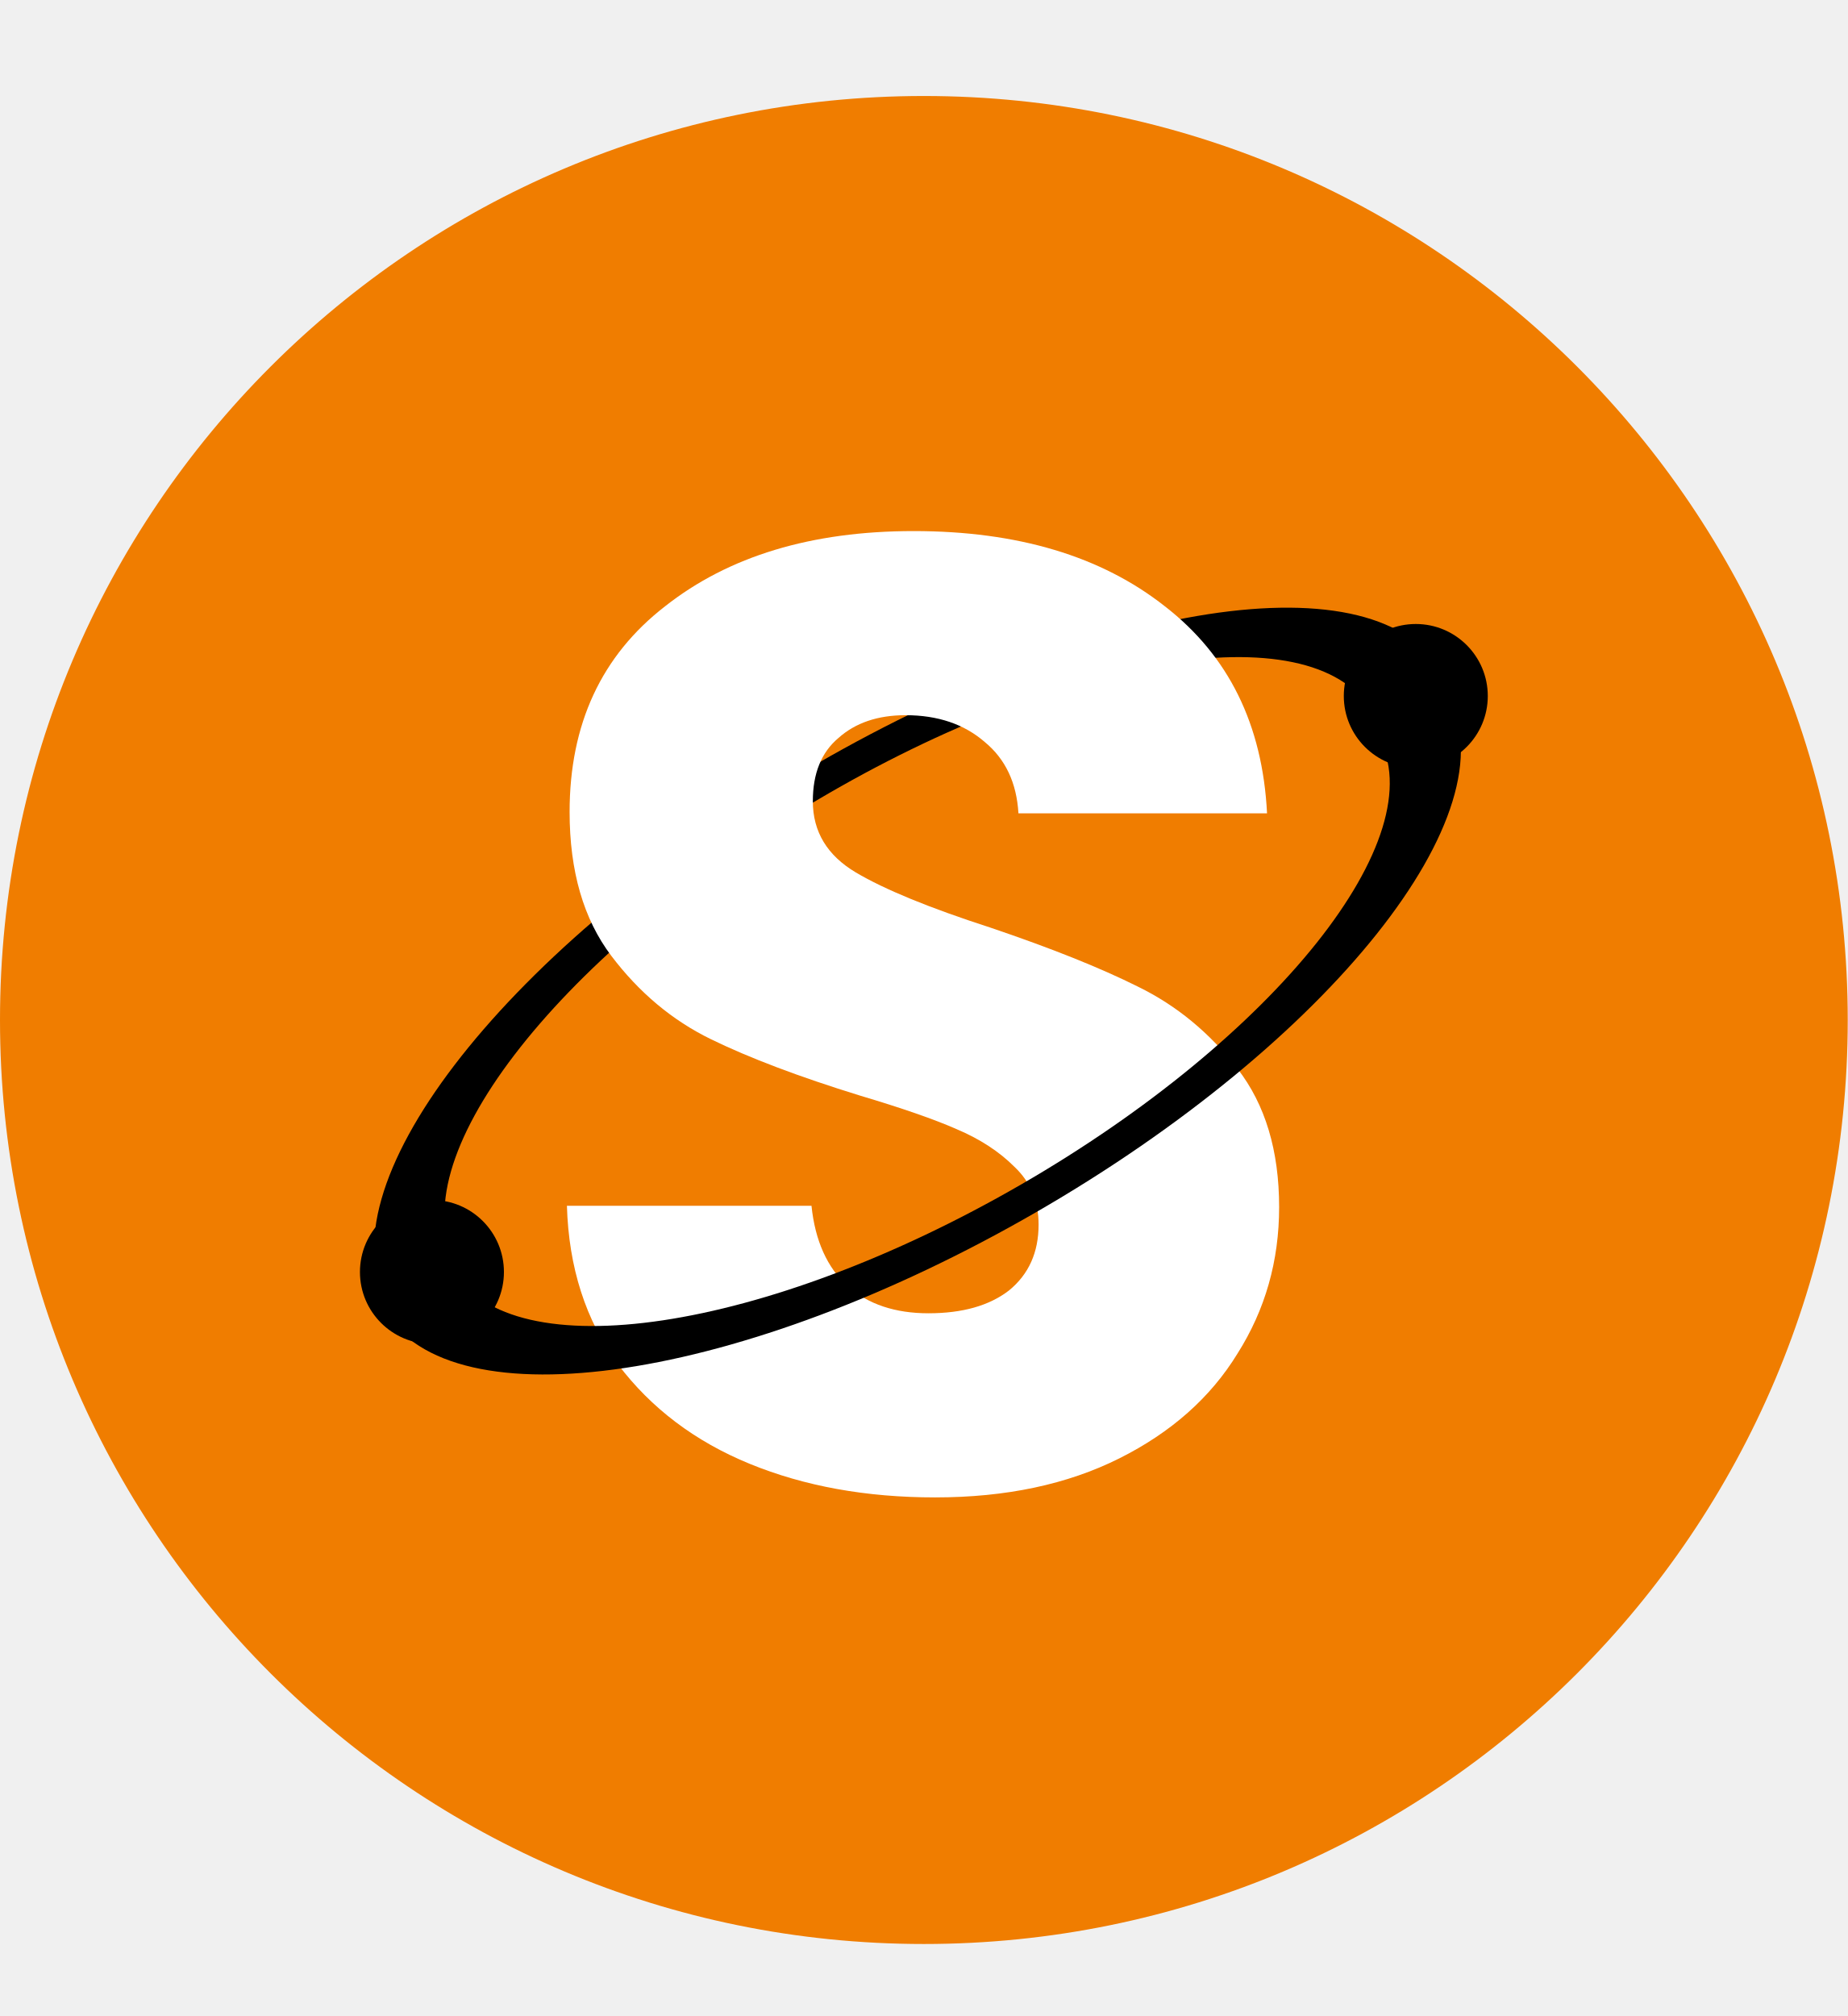
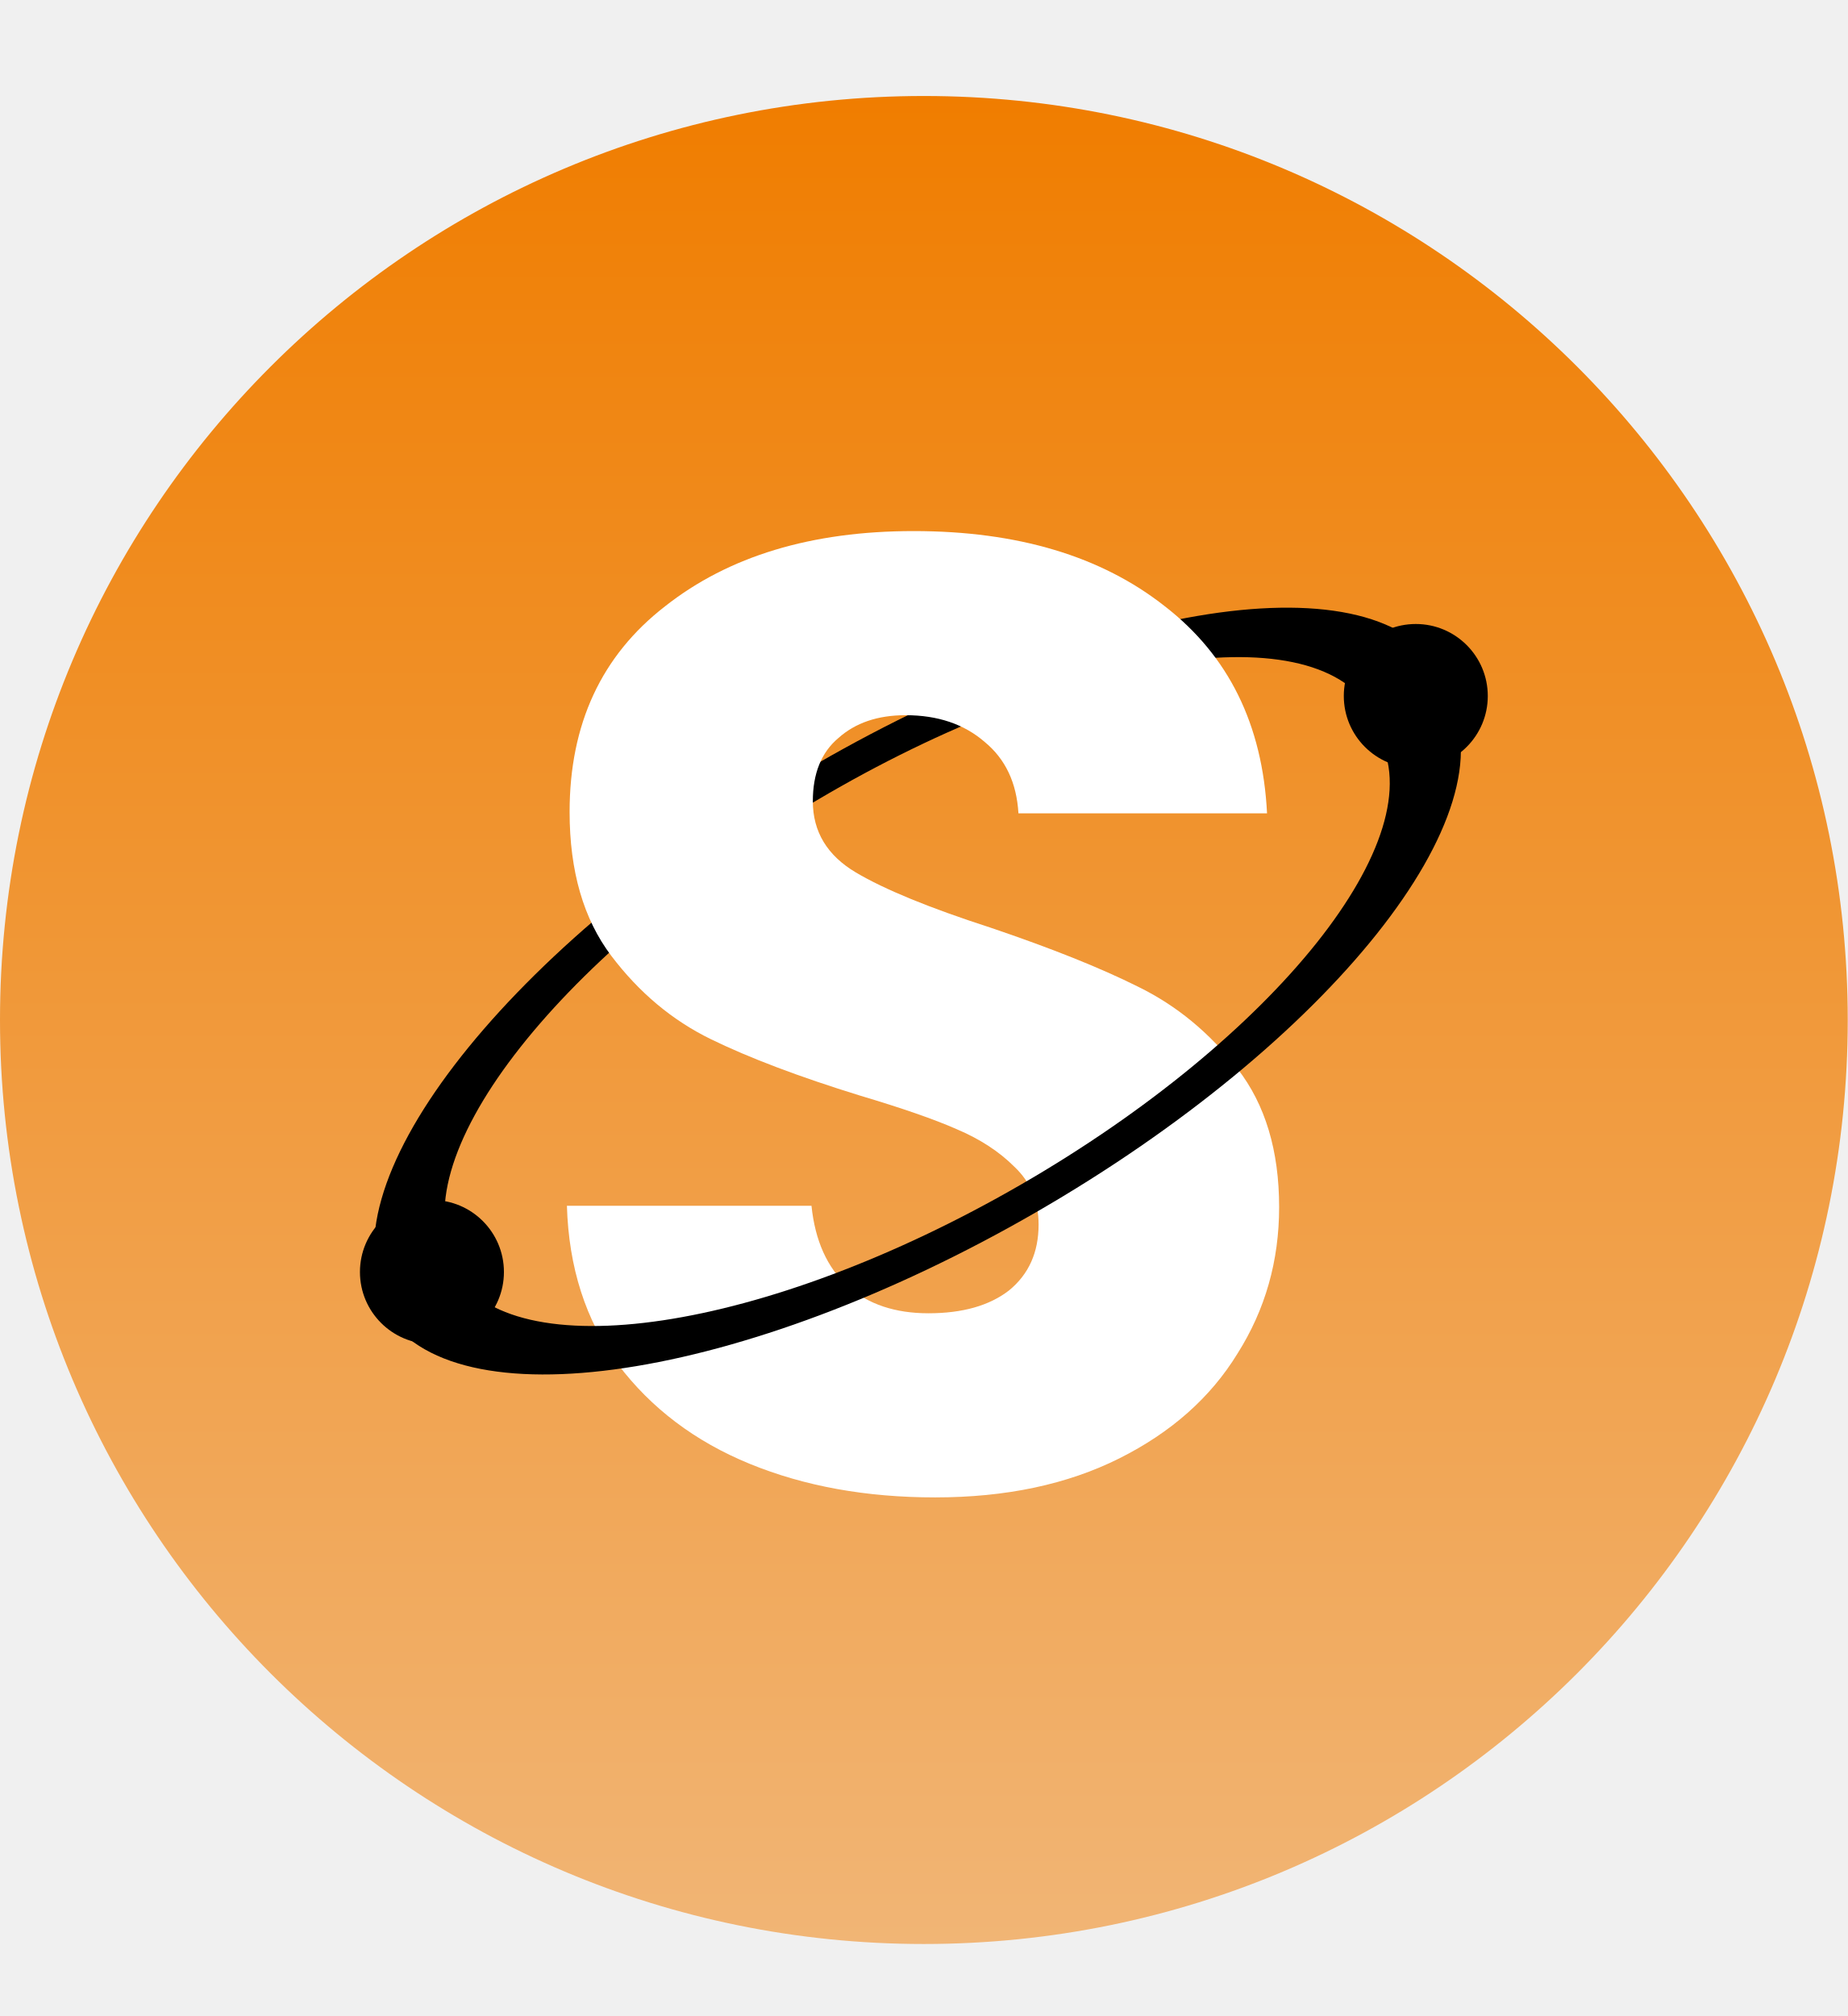
<svg xmlns="http://www.w3.org/2000/svg" width="77" height="84" viewBox="0 0 77 84" fill="none">
-   <circle cx="38.5" cy="42.5" r="38.5" fill="#F07D00" />
+   <circle cx="38.5" cy="42.5" r="38.5" fill="url(#paint0_linear_77_1306)" />
  <path fill-rule="evenodd" clip-rule="evenodd" d="M16.204 54.346C13.33 49.592 20.802 39.812 32.893 32.502C44.985 25.192 57.117 23.121 59.991 27.875L57.135 29.602C54.636 25.467 44.086 27.268 33.572 33.625C23.058 39.981 16.561 48.485 19.06 52.62L16.204 54.346Z" fill="black" />
  <path d="M38.969 62.392C36.095 62.392 33.519 61.925 31.241 60.992C28.964 60.059 27.135 58.677 25.753 56.848C24.409 55.019 23.7 52.816 23.625 50.24H33.817C33.967 51.696 34.471 52.816 35.329 53.6C36.188 54.347 37.308 54.72 38.689 54.72C40.108 54.72 41.228 54.403 42.049 53.768C42.871 53.096 43.281 52.181 43.281 51.024C43.281 50.053 42.945 49.251 42.273 48.616C41.639 47.981 40.836 47.459 39.865 47.048C38.932 46.637 37.588 46.171 35.833 45.648C33.295 44.864 31.223 44.08 29.617 43.296C28.012 42.512 26.631 41.355 25.473 39.824C24.316 38.293 23.737 36.296 23.737 33.832C23.737 30.173 25.063 27.317 27.713 25.264C30.364 23.173 33.817 22.128 38.073 22.128C42.404 22.128 45.895 23.173 48.545 25.264C51.196 27.317 52.615 30.192 52.801 33.888H42.441C42.367 32.619 41.9 31.629 41.041 30.92C40.183 30.173 39.081 29.8 37.737 29.8C36.58 29.8 35.647 30.117 34.937 30.752C34.228 31.349 33.873 32.227 33.873 33.384C33.873 34.653 34.471 35.643 35.665 36.352C36.86 37.061 38.727 37.827 41.265 38.648C43.804 39.507 45.857 40.328 47.425 41.112C49.031 41.896 50.412 43.035 51.569 44.528C52.727 46.021 53.305 47.944 53.305 50.296C53.305 52.536 52.727 54.571 51.569 56.4C50.449 58.229 48.807 59.685 46.641 60.768C44.476 61.851 41.919 62.392 38.969 62.392Z" fill="white" />
  <circle cx="18" cy="53" r="3" fill="black" />
  <circle cx="59" cy="29" r="3" fill="black" />
  <path fill-rule="evenodd" clip-rule="evenodd" d="M60.311 29C63.089 33.812 55.422 43.439 43.185 50.504C30.949 57.568 18.778 59.395 16 54.583L18.89 52.915C21.305 57.099 31.889 55.51 42.529 49.367C53.169 43.224 59.837 34.852 57.421 30.669L60.311 29Z" fill="black" />
+   <defs>
+     <linearGradient id="paint0_linear_77_1306" x1="38.5" y1="4" x2="38.5" y2="81" gradientUnits="userSpaceOnUse">
+       <stop stop-color="#F07D00" />
+       <stop offset="1" stop-color="#F1B575" />
+     </linearGradient>
+   </defs>
</svg>
